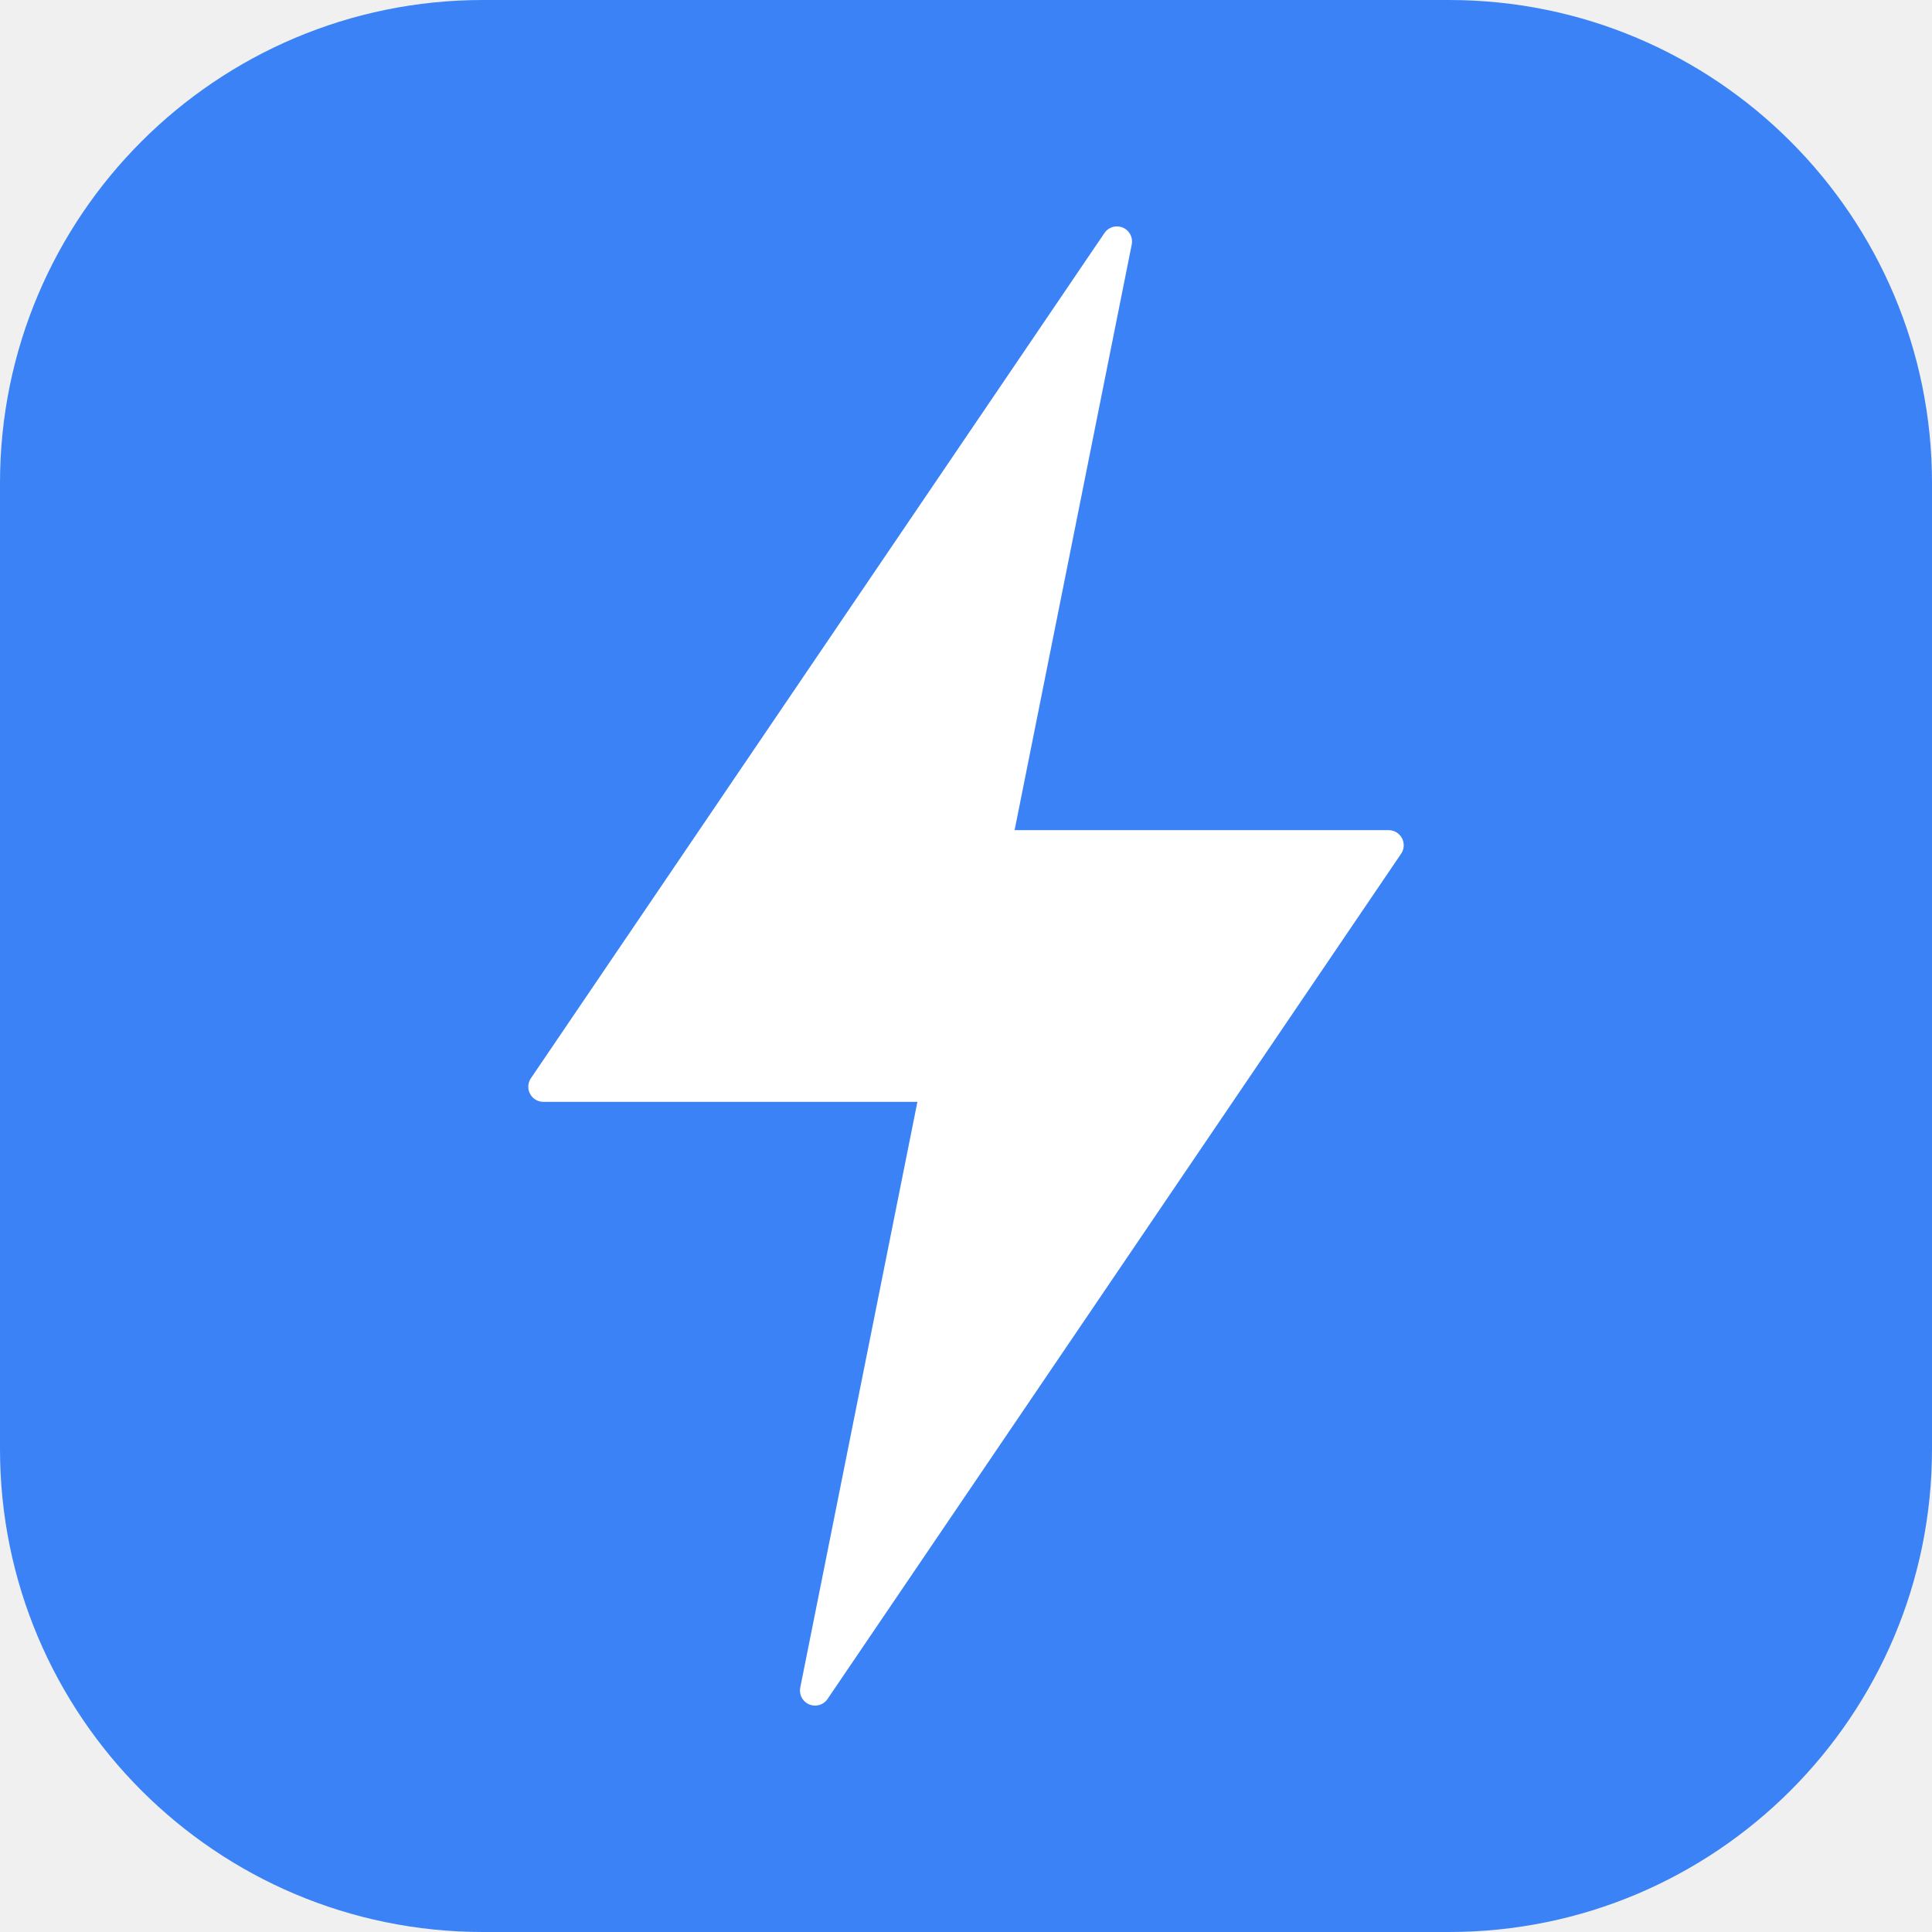
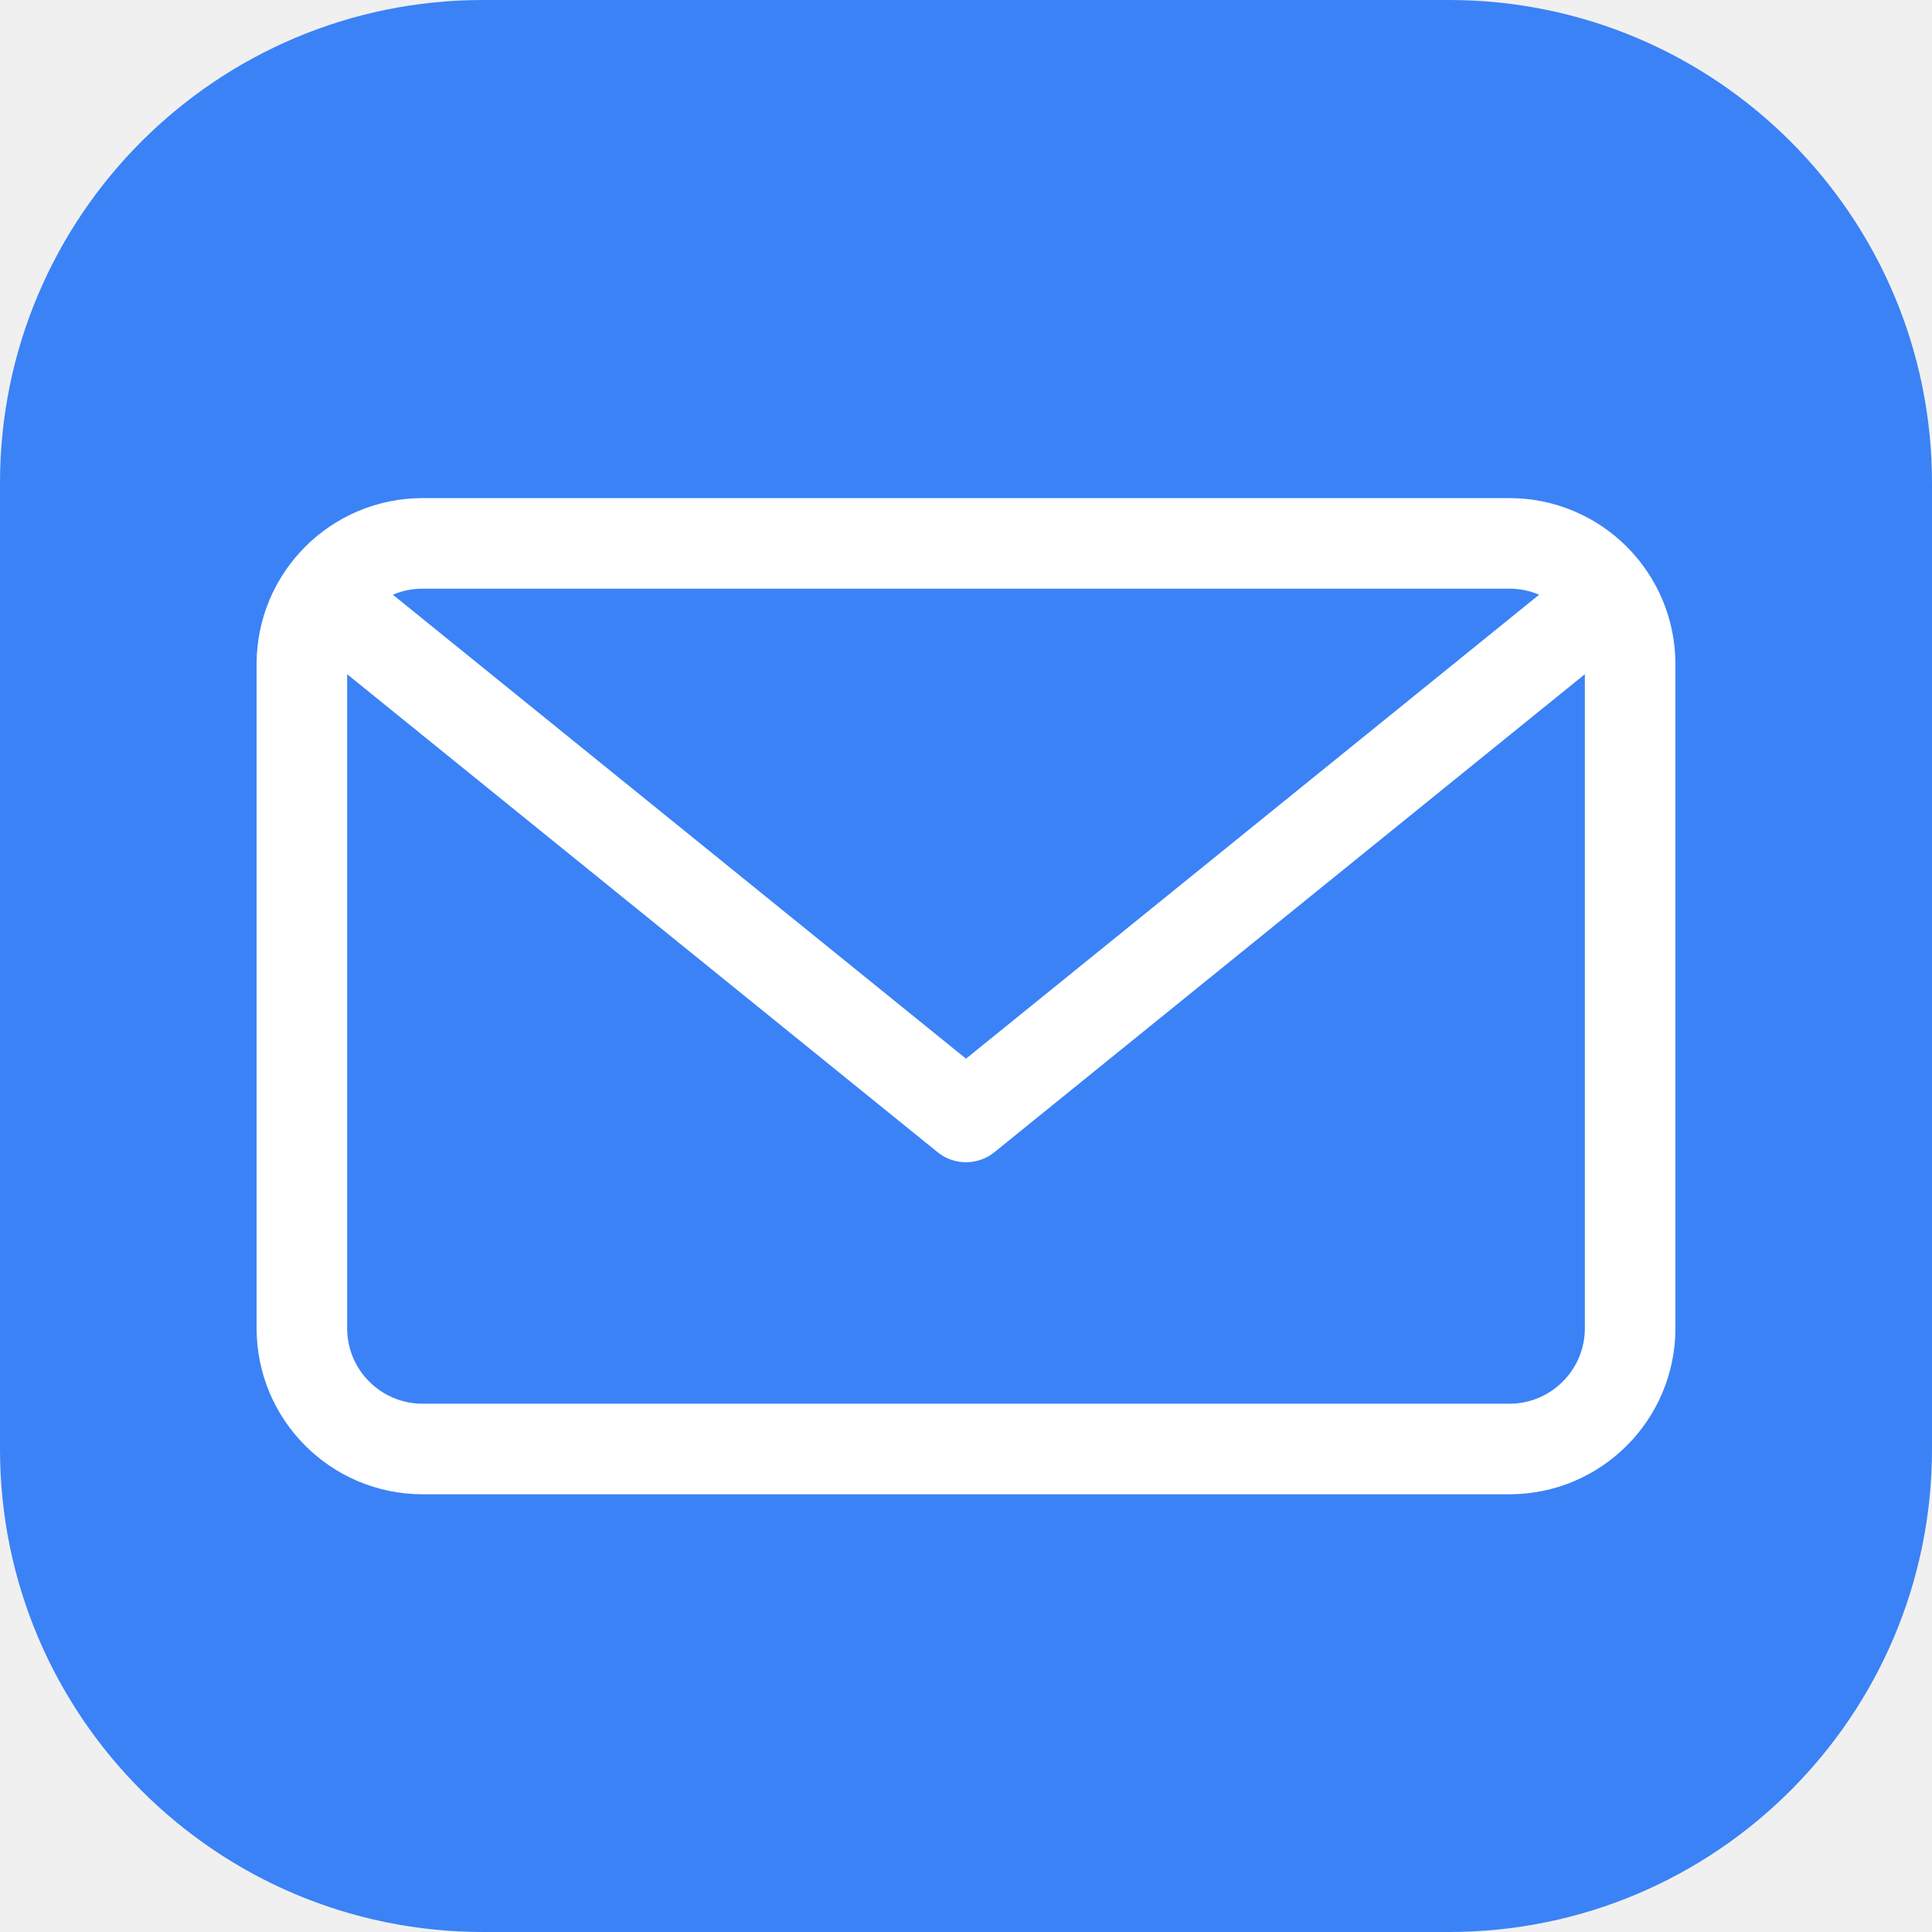
<svg xmlns="http://www.w3.org/2000/svg" viewBox="0 0 32 32">
  <rect width="32" height="32" rx="8" fill="#3B82F6" />
-   <path d="M18.5 4L9 18h6.5L13.5 28 23 14h-6.5L18.5 4z" fill="white" stroke="white" stroke-width="0.5" stroke-linejoin="round" />
+   <rect x="5" y="9" width="22" height="15" rx="2" fill="none" stroke="white" stroke-width="1.5" />
+   <path d="M5.5 10L16 18.5L26.5 10" fill="none" stroke="white" stroke-width="1.5" stroke-linecap="round" stroke-linejoin="round" />
</svg>
